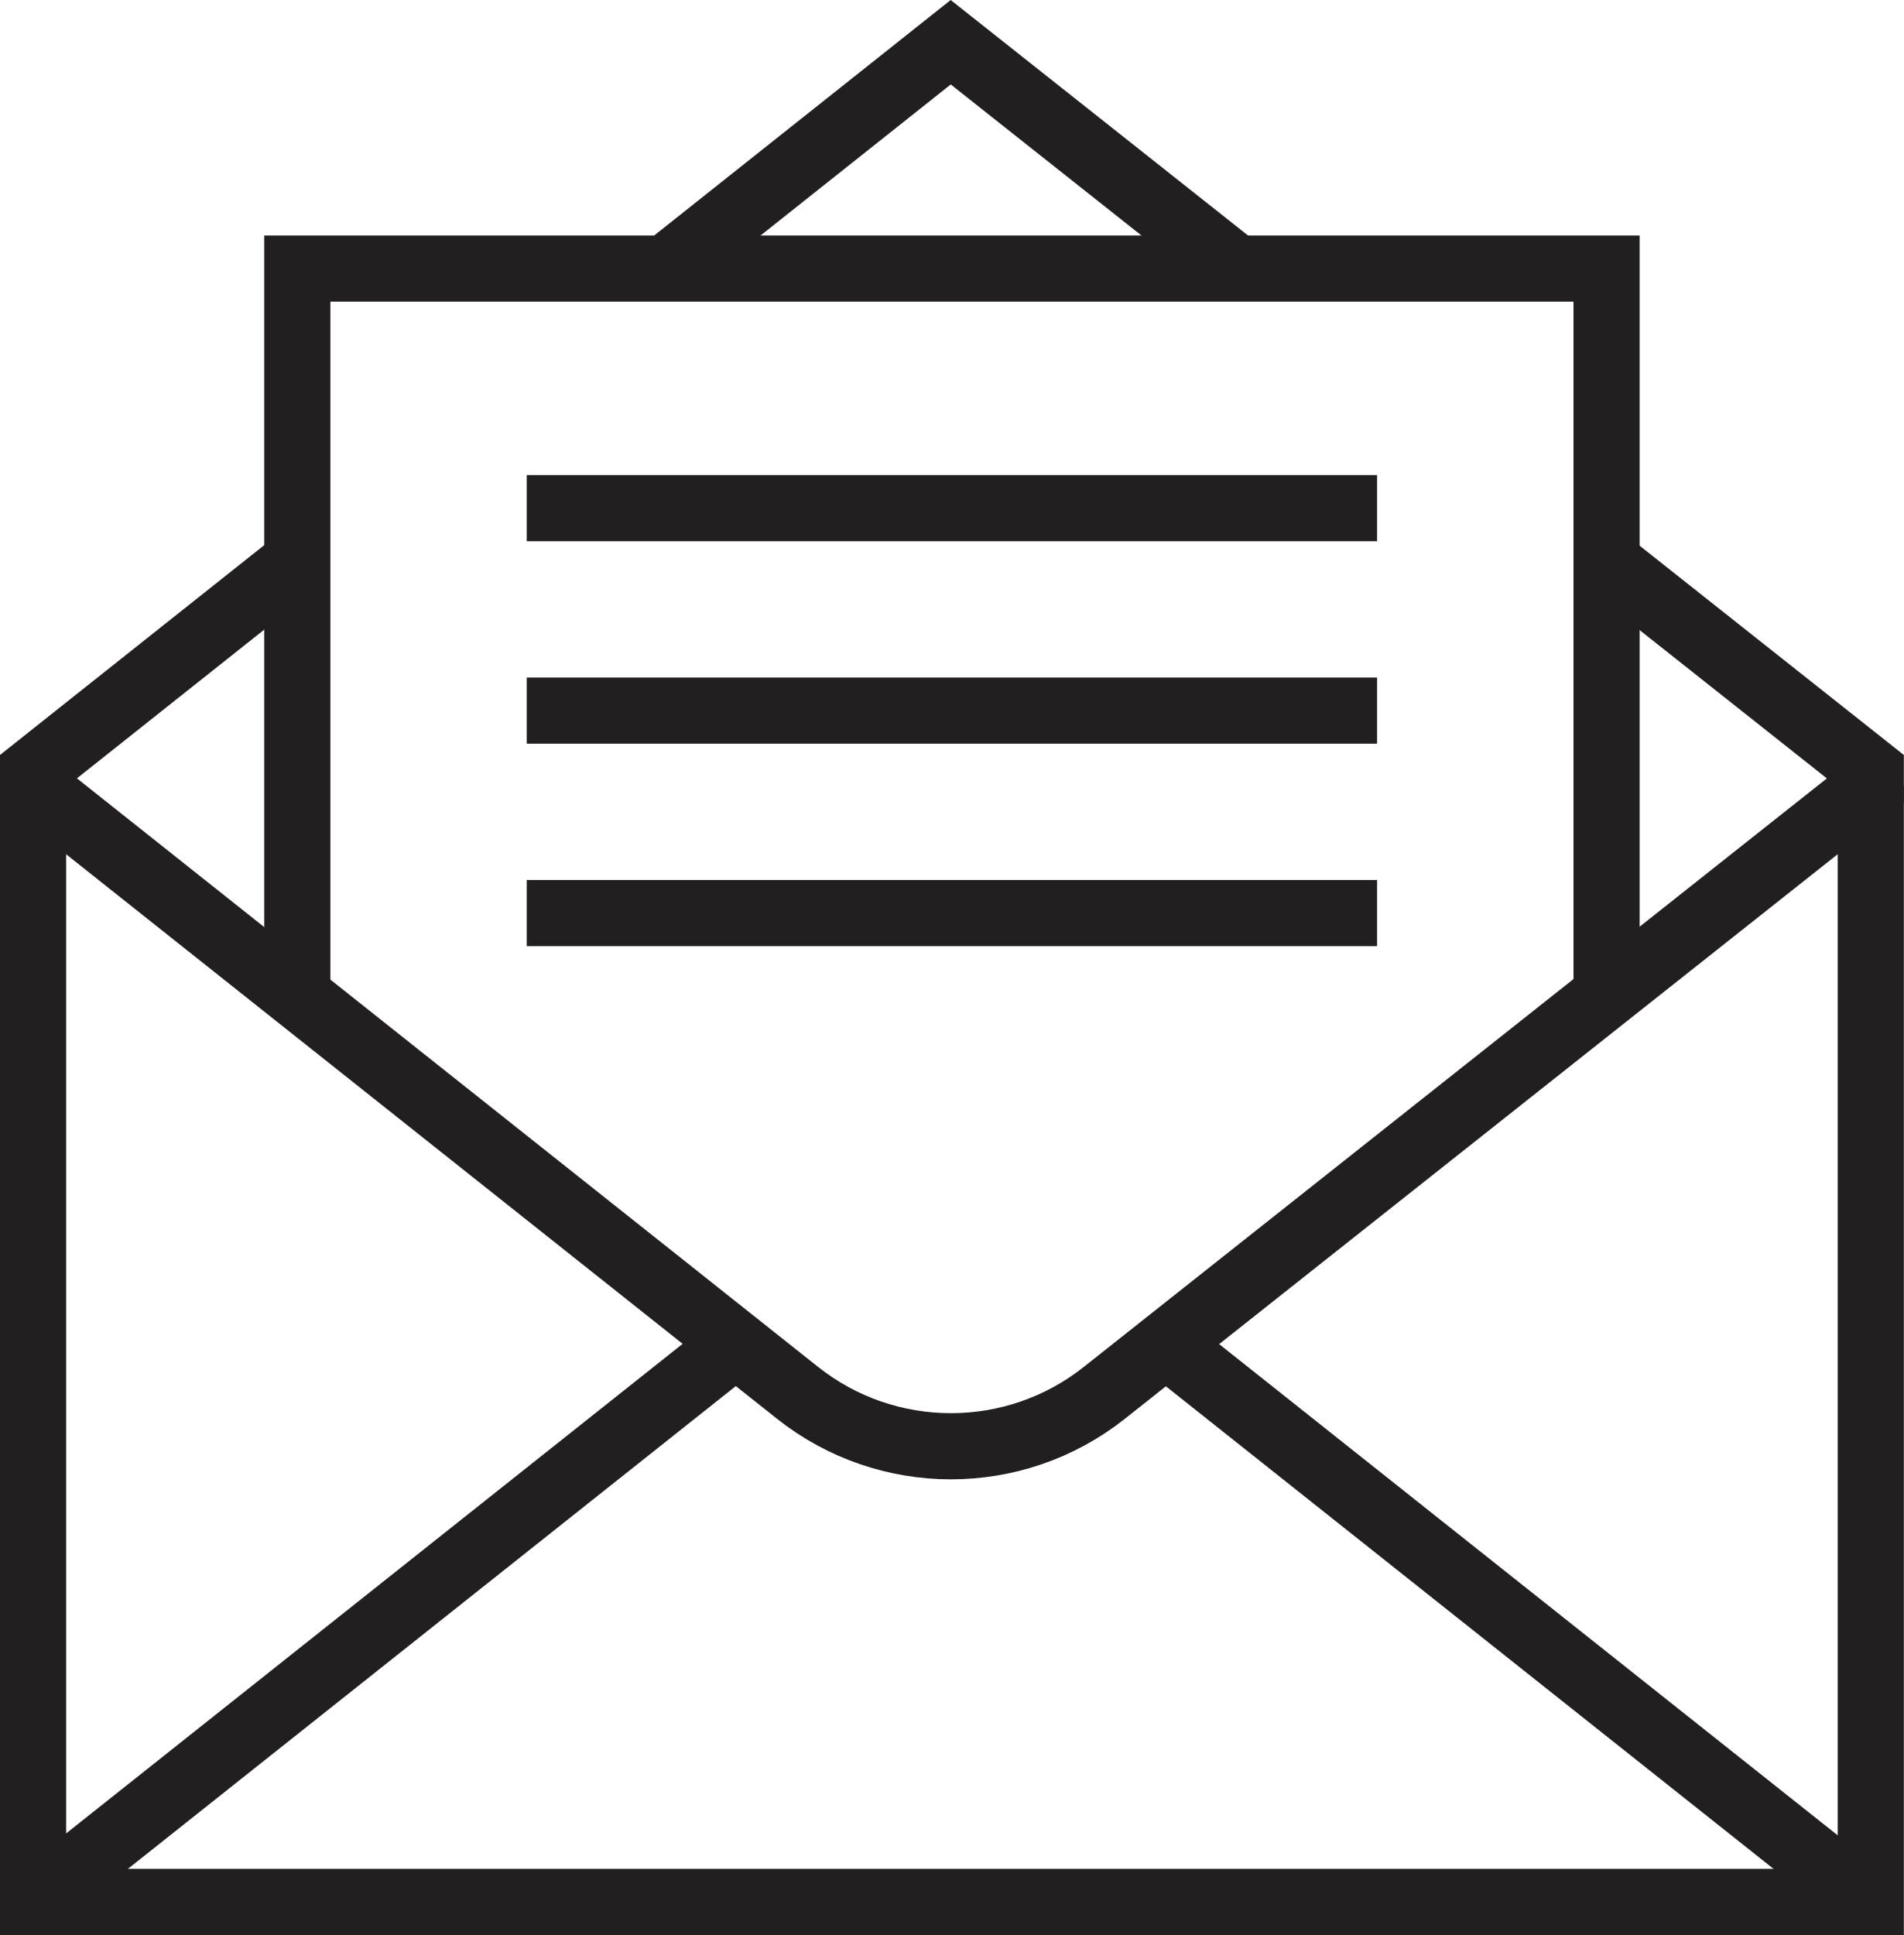
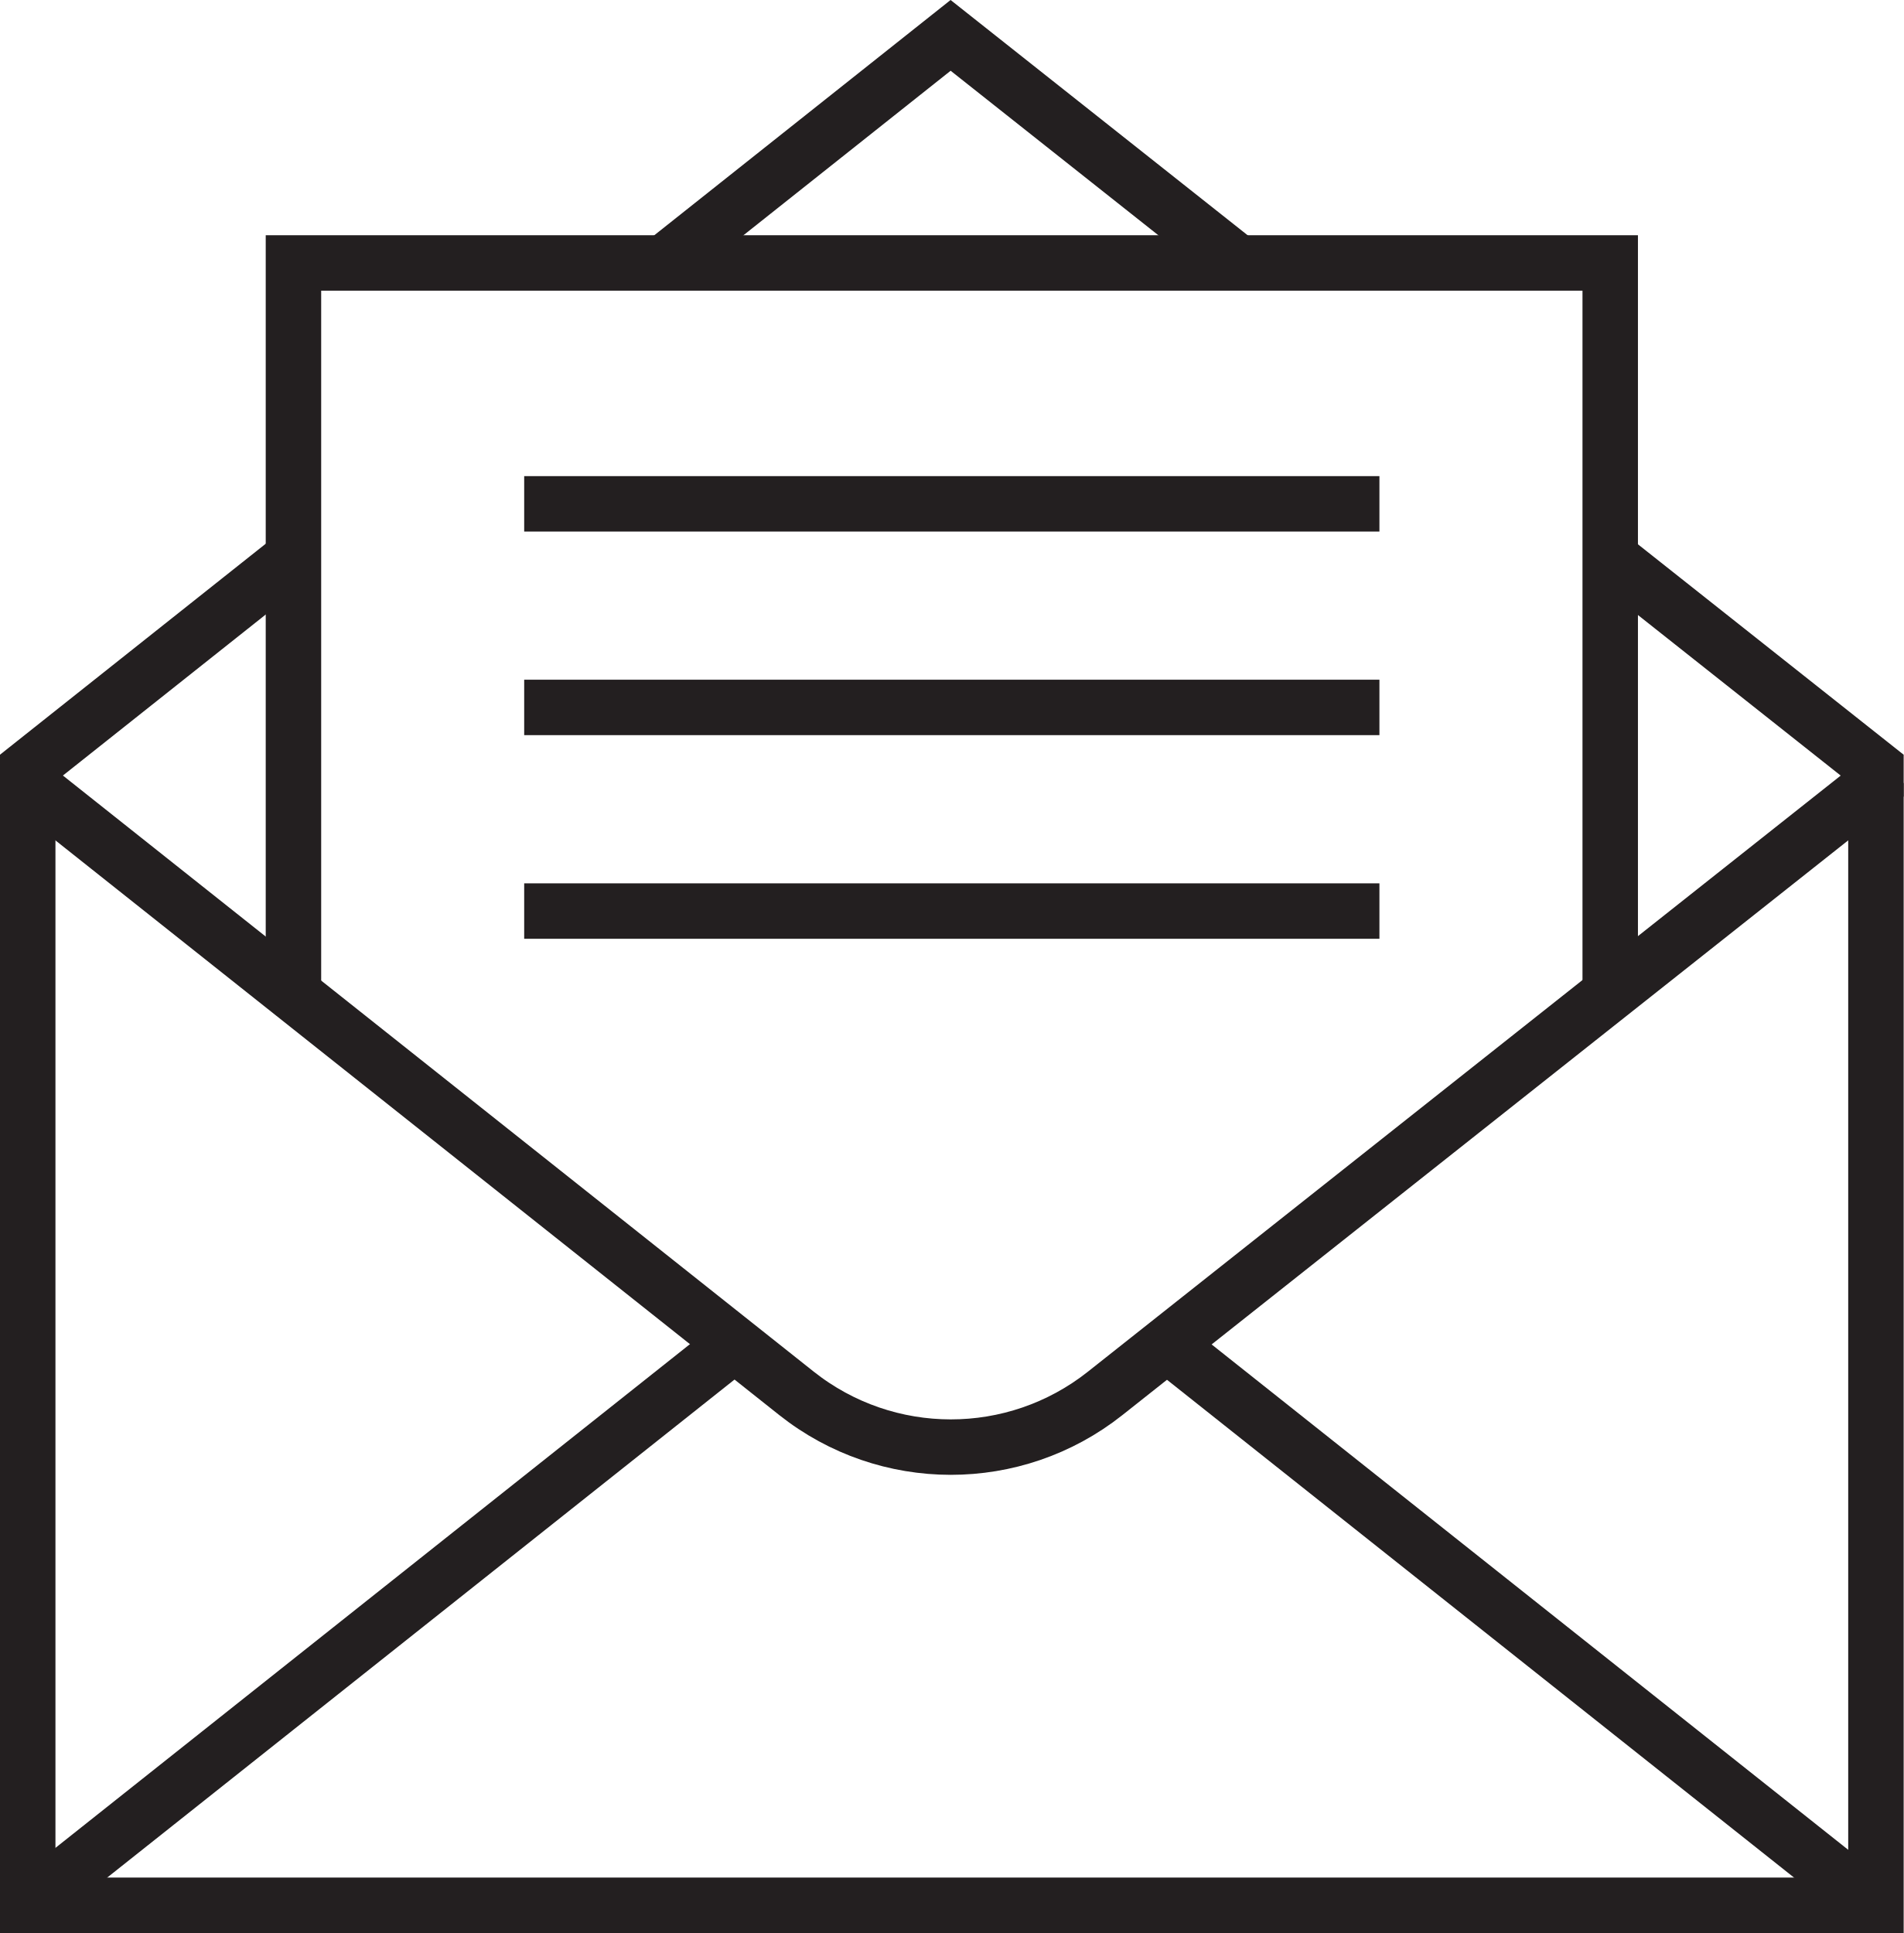
- <svg xmlns="http://www.w3.org/2000/svg" id="Layer_2" viewBox="0 0 345.3 350.94">
+ <svg xmlns="http://www.w3.org/2000/svg" id="Layer_2" viewBox="0 0 343.3 348.66">
  <defs>
-     <style>.cls-1{fill:none;stroke:#231f20;stroke-miterlimit:10;stroke-width:12px;}</style>
+     <style>.cls-1{fill:none;stroke:#231f20;stroke-miterlimit:10;stroke-width:10px;}</style>
  </defs>
  <g id="Layer_1-2">
    <g>
      <g>
-         <polyline class="cls-1" points="339.3 142.51 339.3 344.94 6 344.94 6 142.51" />
-         <polyline class="cls-1" points="225.2 49.45 172.43 7.66 120.74 48.71" />
-         <path class="cls-1" d="M53.92,101.77L6,139.82v2.69l138.62,110.08c16.29,12.93,39.34,12.95,55.65,.04l139.03-110.11v-2.69l-47.18-37.37" />
-         <line class="cls-1" x1="6" y1="344.94" x2="133.46" y2="243.72" />
-         <line class="cls-1" x1="338.86" y1="344.94" x2="211.4" y2="243.72" />
+         <polyline class="cls-1" points="338.3 141.23 338.3 343.66 5 343.66 5 141.23" />
+         <polyline class="cls-1" points="224.2 48.18 171.43 6.38 119.74 47.43" />
+         <path class="cls-1" d="M52.92,100.49L5,138.54v2.69l138.62,110.08c16.29,12.93,39.34,12.95,55.65,.04l139.03-110.11v-2.69l-47.18-37.37" />
+         <line class="cls-1" x1="5" y1="343.66" x2="132.46" y2="242.45" />
+         <line class="cls-1" x1="337.86" y1="343.66" x2="210.4" y2="242.45" />
      </g>
-       <polyline class="cls-1" points="53.92 181.09 53.92 48.71 291.38 48.71 291.38 181.09" />
-       <line class="cls-1" x1="95.53" y1="92.16" x2="249.76" y2="92.16" />
-       <line class="cls-1" x1="95.53" y1="128.88" x2="249.76" y2="128.88" />
-       <line class="cls-1" x1="95.53" y1="165.6" x2="249.76" y2="165.6" />
+       <polyline class="cls-1" points="52.92 179.82 52.92 47.43 290.38 47.43 290.38 179.82" />
+       <line class="cls-1" x1="94.53" y1="90.88" x2="248.76" y2="90.88" />
+       <line class="cls-1" x1="94.53" y1="127.6" x2="248.76" y2="127.6" />
+       <line class="cls-1" x1="94.53" y1="164.33" x2="248.76" y2="164.33" />
    </g>
  </g>
</svg>
